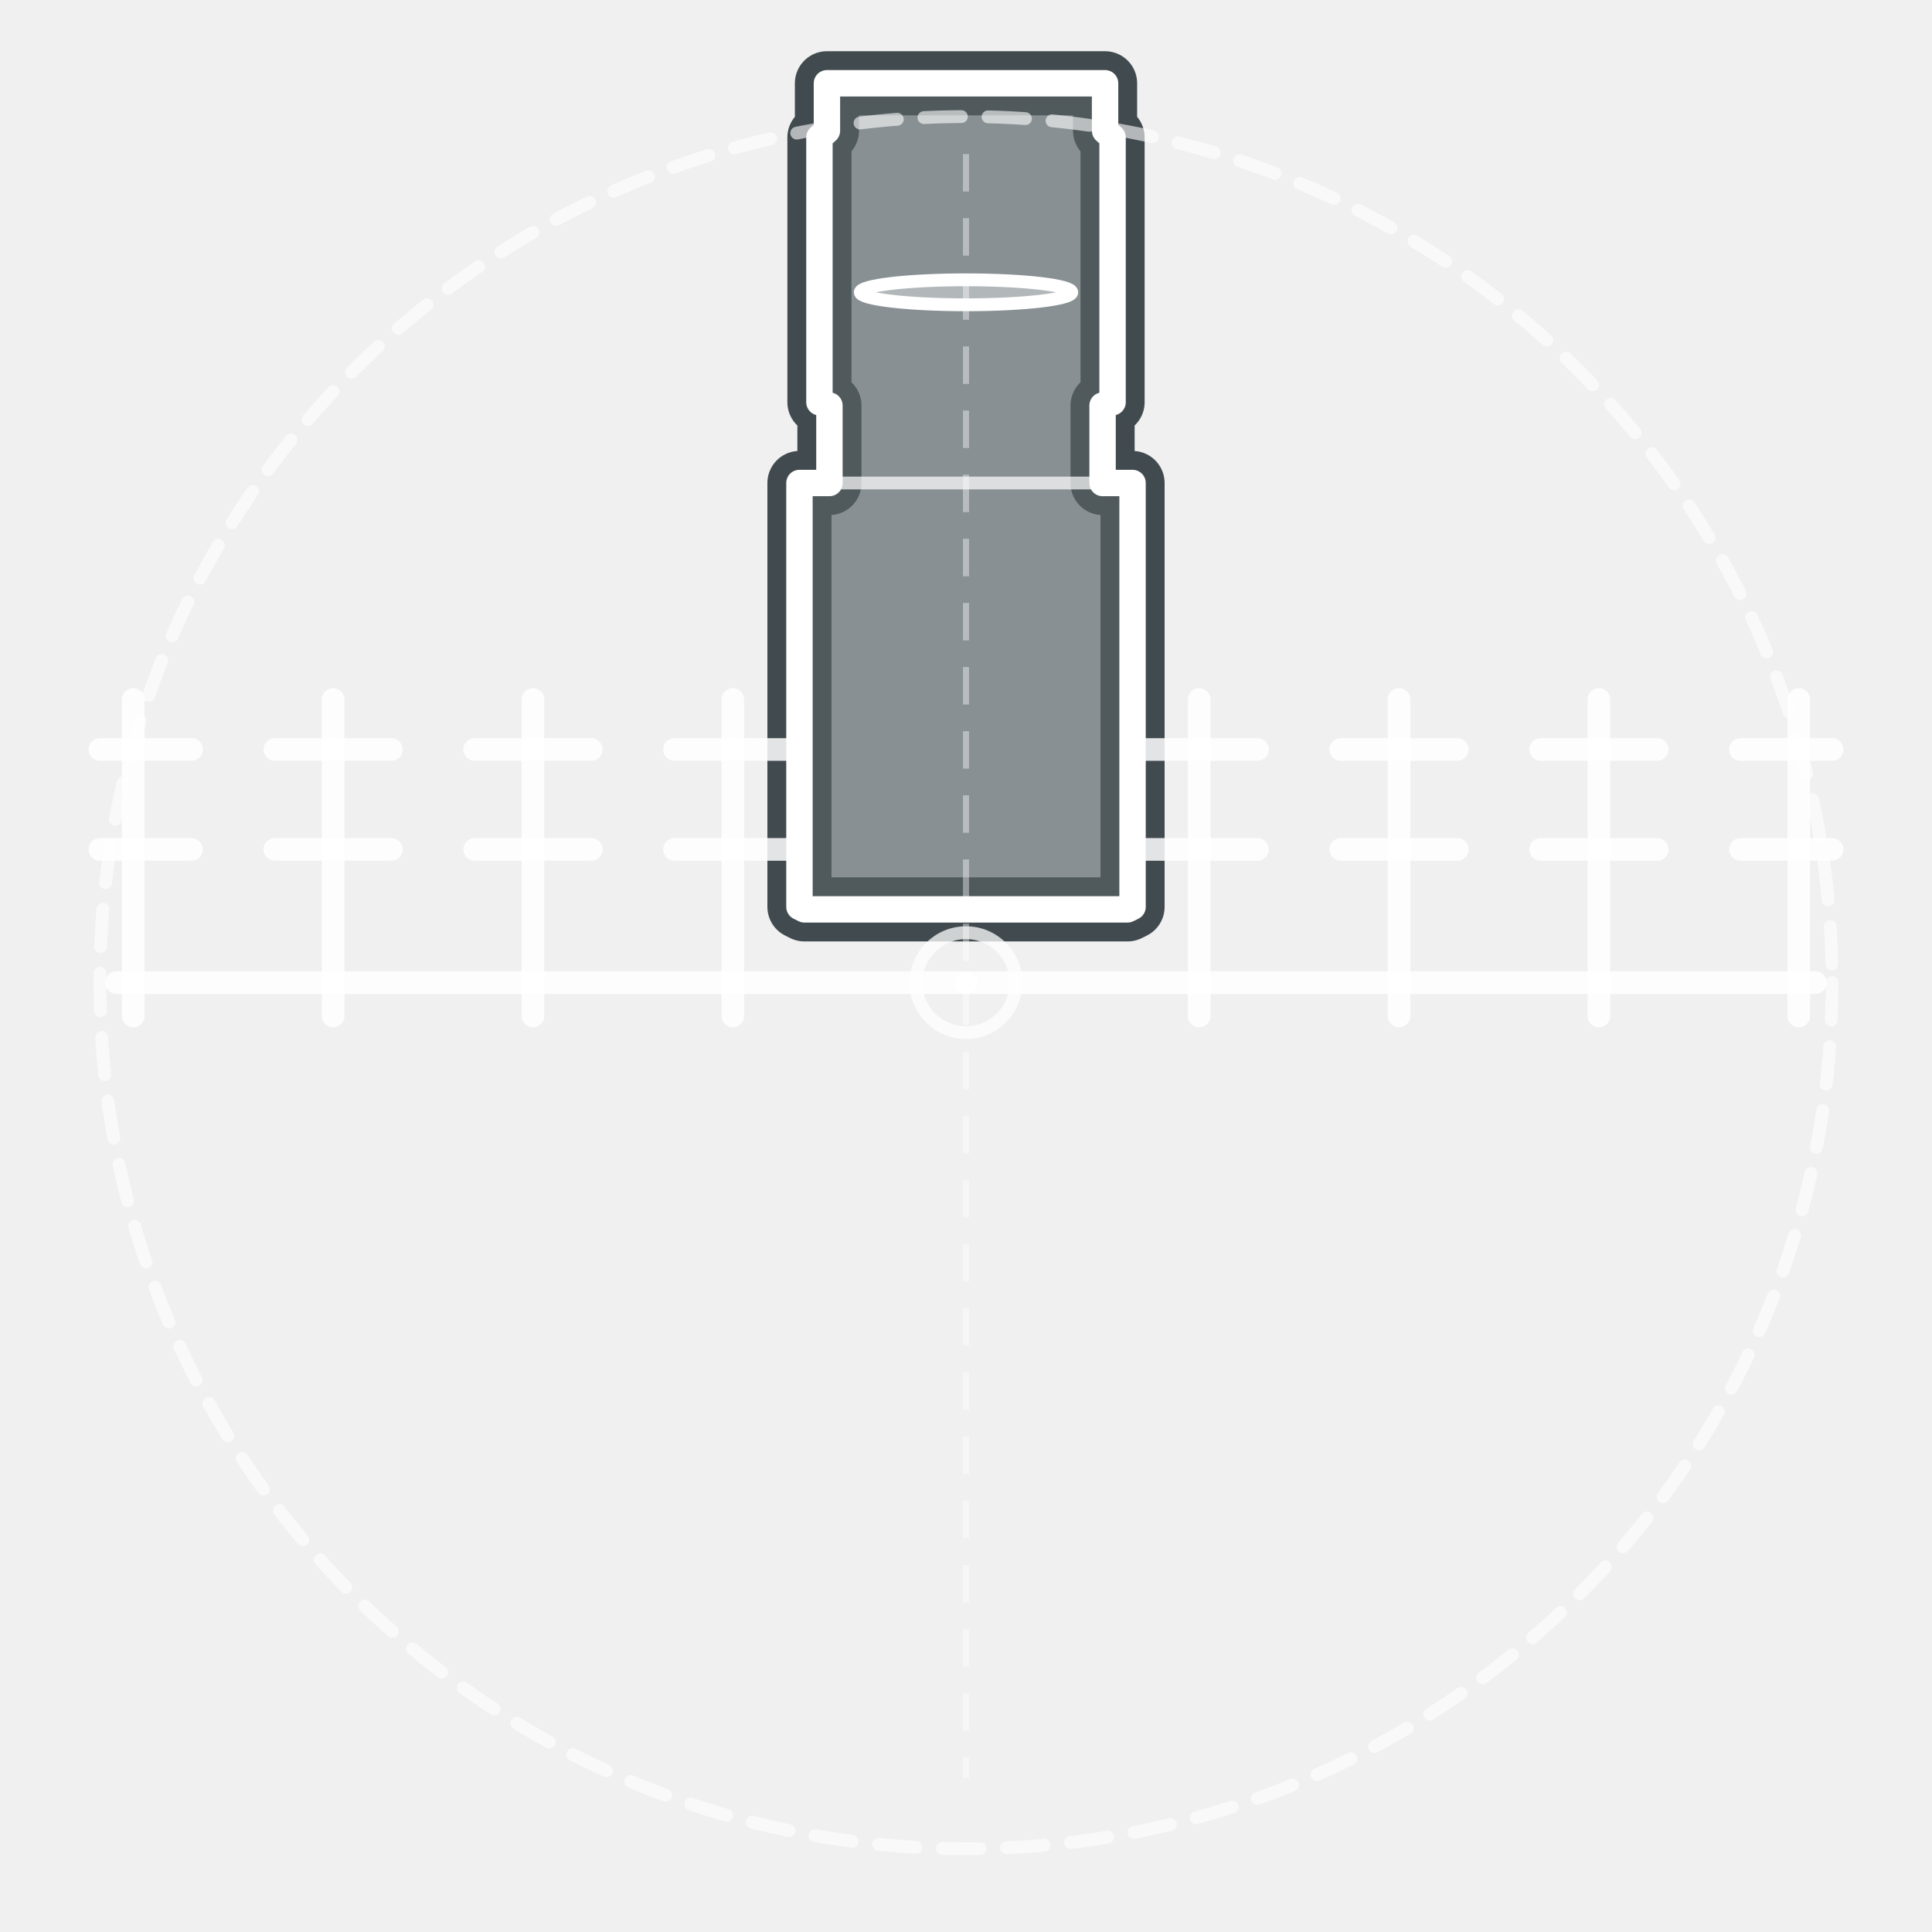
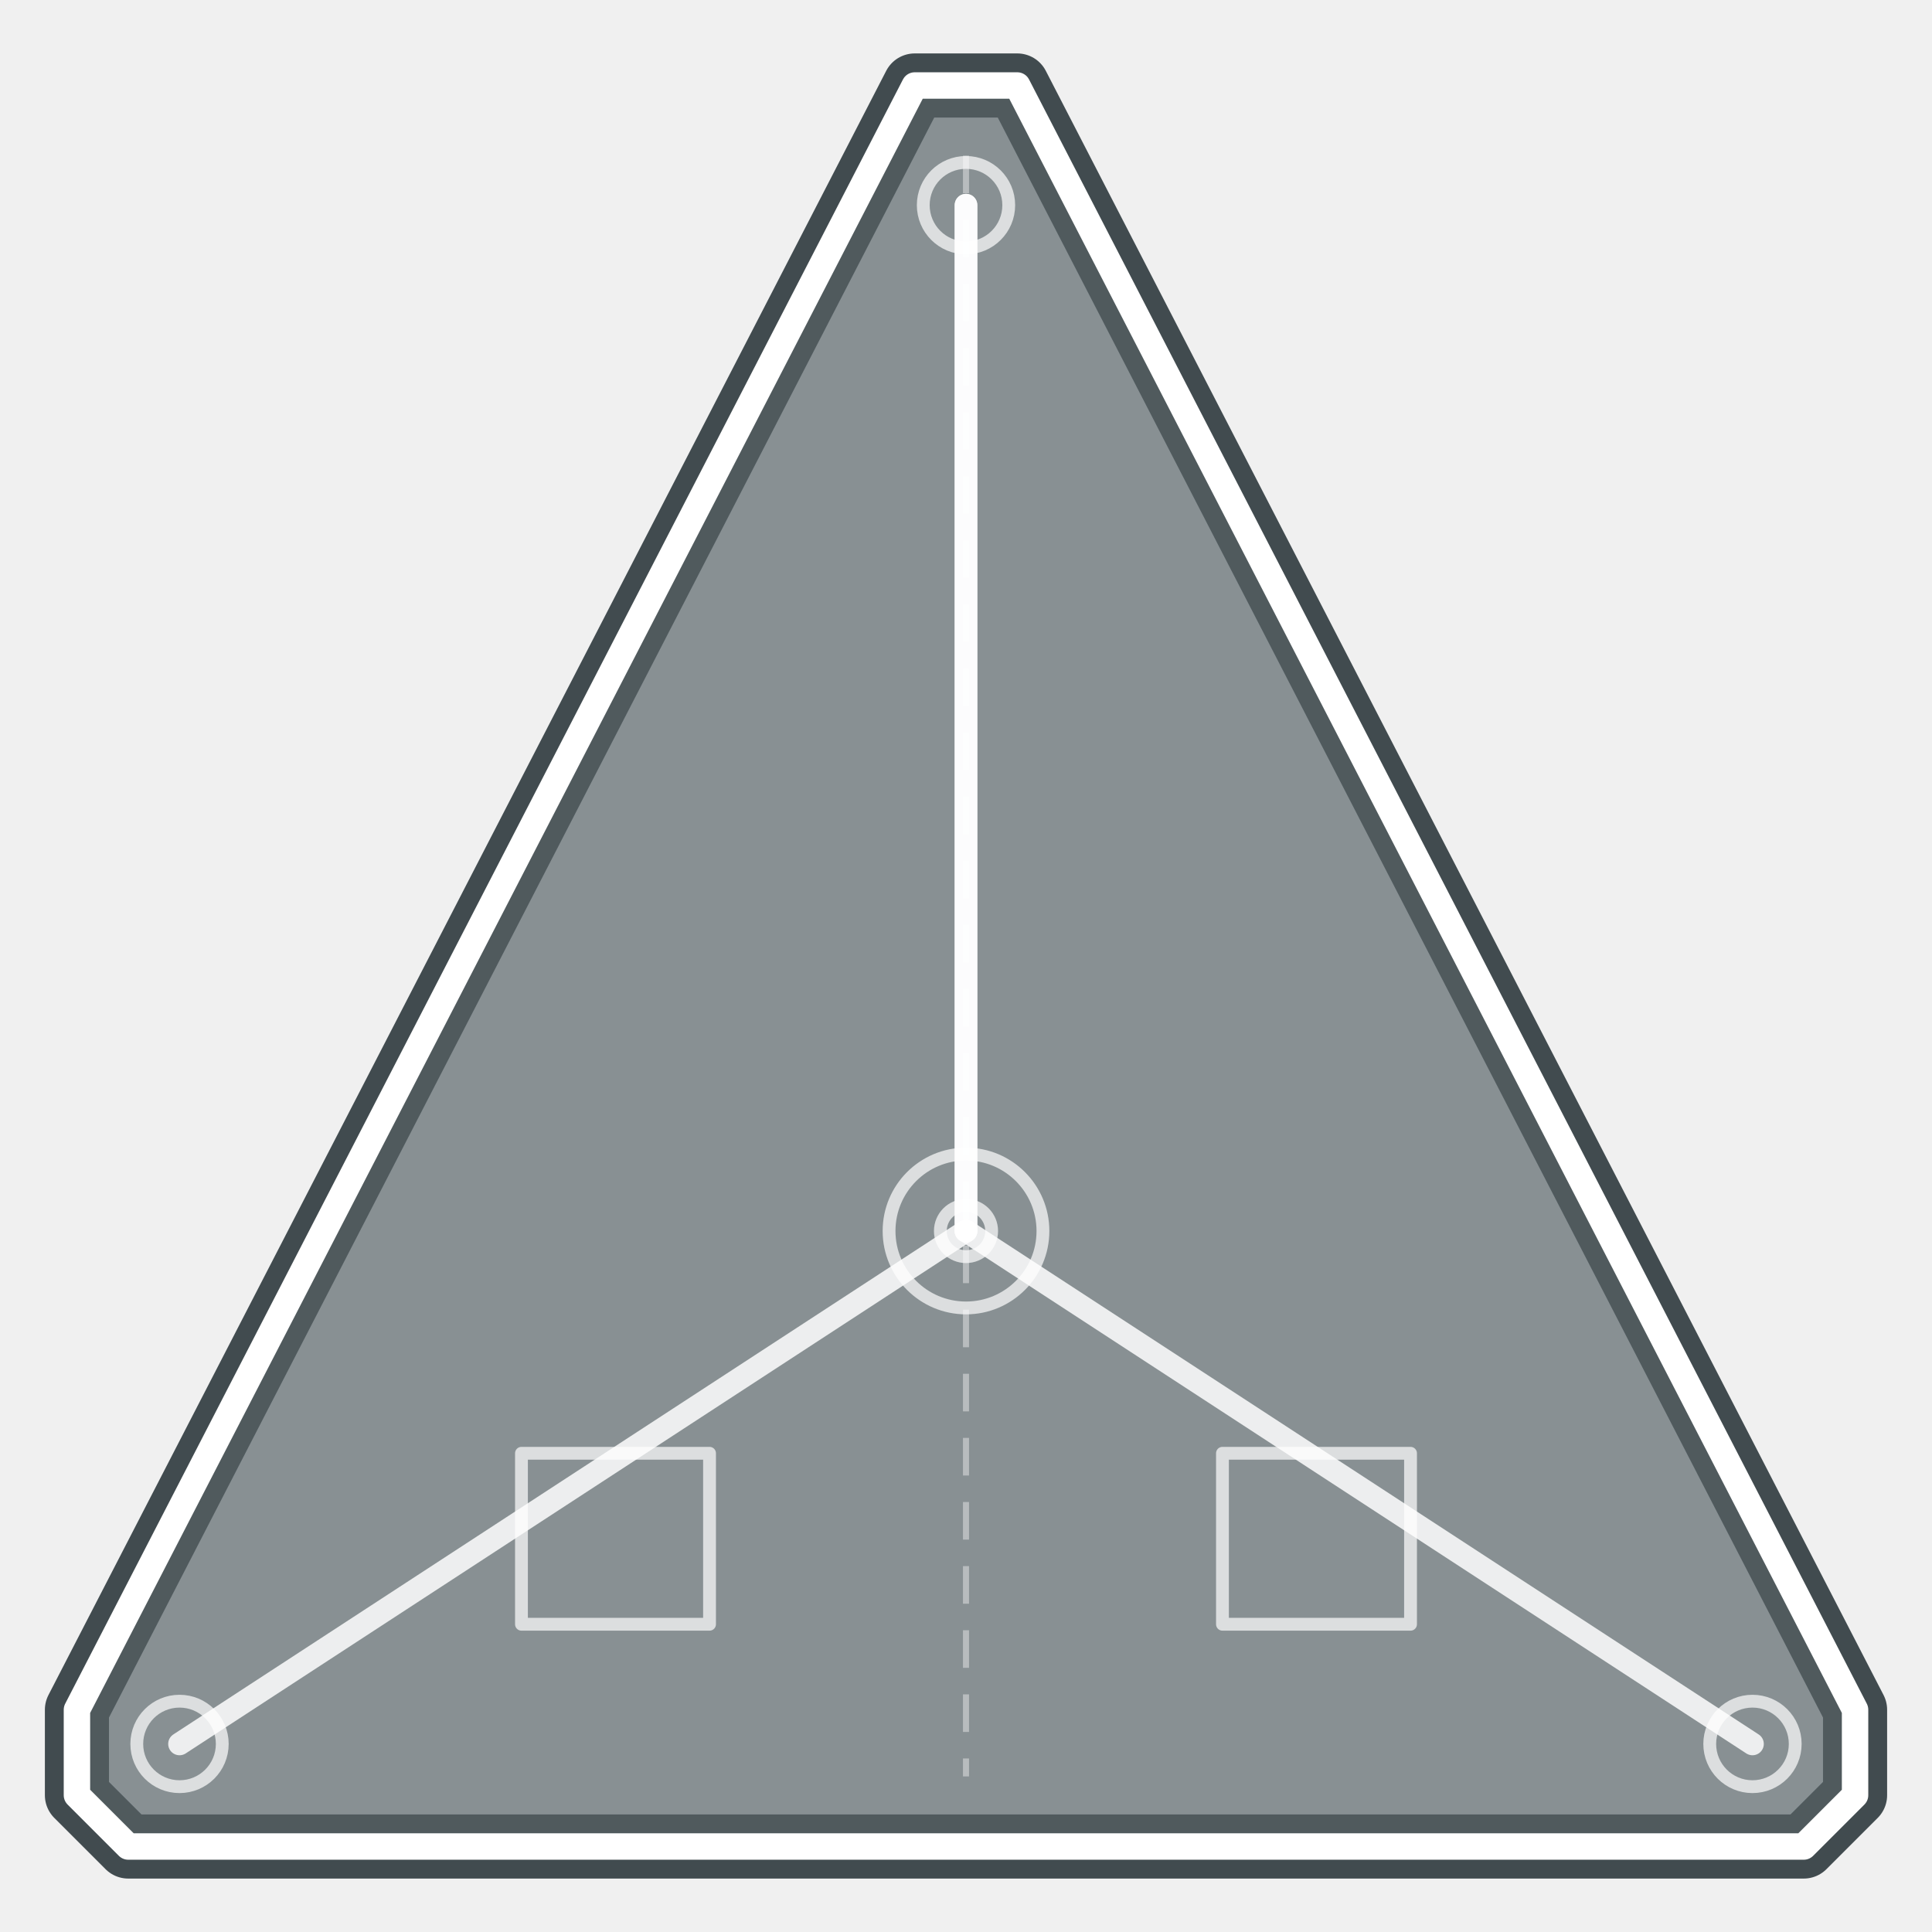
- <svg xmlns="http://www.w3.org/2000/svg" viewBox="-6.00 0.00 232.00 232.00" width="512" height="512">
-   <polygon points="110.0,10.0 126.7,10.0 126.7,15.7 127.6,16.5 127.6,48.3 126.4,48.7 126.4,58.0 130.0,58.0 130.0,108.9 129.4,109.2 110.0,109.2 110.0,109.2 90.6,109.2 90.0,108.9 90.0,58.0 93.6,58.0 93.6,48.7 92.4,48.3 92.4,16.5 93.3,15.7 93.3,10.0 110.0,10.0" fill="#0b1d24" fill-opacity="0.6" stroke="#07141a" stroke-opacity=".75" stroke-width="7.70" stroke-linejoin="round" />
-   <polygon points="110.0,10.0 126.7,10.0 126.7,15.7 127.6,16.5 127.6,48.3 126.4,48.7 126.4,58.0 130.0,58.0 130.0,108.9 129.4,109.2 110.0,109.2 110.0,109.2 90.6,109.2 90.0,108.9 90.0,58.0 93.6,58.0 93.6,48.7 92.4,48.3 92.4,16.5 93.3,15.7 93.3,10.0 110.0,10.0" fill="#ffffff" fill-opacity=".22" stroke="#ffffff" stroke-width="3.17" stroke-linejoin="round" />
-   <line x1="110" y1="18.5" x2="110" y2="213.5" stroke="#ffffff" stroke-width="0.73" stroke-dasharray="4.5 3.2" opacity=".4" />
-   <line x1="110" y1="118" x2="212" y2="118" stroke="#ffffff" stroke-width="2.72" stroke-linecap="round" opacity=".85" />
-   <line x1="110" y1="118" x2="8" y2="118" stroke="#ffffff" stroke-width="2.72" stroke-linecap="round" opacity=".85" />
-   <line x1="138" y1="84" x2="138" y2="122" stroke="#ffffff" stroke-width="2.72" stroke-linecap="round" opacity=".85" />
-   <line x1="82" y1="84" x2="82" y2="122" stroke="#ffffff" stroke-width="2.72" stroke-linecap="round" opacity=".85" />
-   <line x1="131" y1="90" x2="145" y2="90" stroke="#ffffff" stroke-width="2.72" stroke-linecap="round" opacity=".85" />
-   <line x1="89" y1="90" x2="75" y2="90" stroke="#ffffff" stroke-width="2.72" stroke-linecap="round" opacity=".85" />
-   <line x1="131" y1="102" x2="145" y2="102" stroke="#ffffff" stroke-width="2.72" stroke-linecap="round" opacity=".85" />
-   <line x1="89" y1="102" x2="75" y2="102" stroke="#ffffff" stroke-width="2.72" stroke-linecap="round" opacity=".85" />
-   <line x1="162" y1="84" x2="162" y2="122" stroke="#ffffff" stroke-width="2.72" stroke-linecap="round" opacity=".85" />
-   <line x1="58" y1="84" x2="58" y2="122" stroke="#ffffff" stroke-width="2.72" stroke-linecap="round" opacity=".85" />
-   <line x1="155" y1="90" x2="169" y2="90" stroke="#ffffff" stroke-width="2.72" stroke-linecap="round" opacity=".85" />
-   <line x1="65" y1="90" x2="51" y2="90" stroke="#ffffff" stroke-width="2.72" stroke-linecap="round" opacity=".85" />
-   <line x1="155" y1="102" x2="169" y2="102" stroke="#ffffff" stroke-width="2.72" stroke-linecap="round" opacity=".85" />
-   <line x1="65" y1="102" x2="51" y2="102" stroke="#ffffff" stroke-width="2.72" stroke-linecap="round" opacity=".85" />
-   <line x1="186" y1="84" x2="186" y2="122" stroke="#ffffff" stroke-width="2.72" stroke-linecap="round" opacity=".85" />
-   <line x1="34" y1="84" x2="34" y2="122" stroke="#ffffff" stroke-width="2.72" stroke-linecap="round" opacity=".85" />
-   <line x1="179" y1="90" x2="193" y2="90" stroke="#ffffff" stroke-width="2.72" stroke-linecap="round" opacity=".85" />
-   <line x1="41" y1="90" x2="27" y2="90" stroke="#ffffff" stroke-width="2.72" stroke-linecap="round" opacity=".85" />
-   <line x1="179" y1="102" x2="193" y2="102" stroke="#ffffff" stroke-width="2.72" stroke-linecap="round" opacity=".85" />
-   <line x1="41" y1="102" x2="27" y2="102" stroke="#ffffff" stroke-width="2.72" stroke-linecap="round" opacity=".85" />
-   <line x1="210" y1="84" x2="210" y2="122" stroke="#ffffff" stroke-width="2.72" stroke-linecap="round" opacity=".85" />
-   <line x1="10" y1="84" x2="10" y2="122" stroke="#ffffff" stroke-width="2.72" stroke-linecap="round" opacity=".85" />
-   <line x1="203" y1="90" x2="214" y2="90" stroke="#ffffff" stroke-width="2.72" stroke-linecap="round" opacity=".85" />
-   <line x1="17" y1="90" x2="6" y2="90" stroke="#ffffff" stroke-width="2.72" stroke-linecap="round" opacity=".85" />
-   <line x1="203" y1="102" x2="214" y2="102" stroke="#ffffff" stroke-width="2.72" stroke-linecap="round" opacity=".85" />
-   <line x1="17" y1="102" x2="6" y2="102" stroke="#ffffff" stroke-width="2.72" stroke-linecap="round" opacity=".85" />
-   <circle cx="110" cy="118" r="104" fill="none" stroke="#ffffff" stroke-width="1.54" stroke-linejoin="round" stroke-linecap="round" stroke-dasharray="4.5 3.2" opacity=".6" />
-   <ellipse cx="110" cy="118" rx="6" ry="6" fill="none" stroke="#ffffff" stroke-width="1.54" stroke-linejoin="round" stroke-linecap="round" opacity=".75" />
-   <polygon points="110.0,58.0 129.6,58.0 130.0,58.5 130.0,108.6 129.6,108.9 110.0,108.9 110.0,108.9 90.4,108.9 90.0,108.6 90.0,58.5 90.4,58.0 110.0,58.0" fill="none" stroke="#ffffff" stroke-width="1.54" stroke-linejoin="round" stroke-linecap="round" opacity=".7" />
-   <ellipse cx="110" cy="35.1" rx="12.7" ry="1.5" fill="#ffffff" fill-opacity=".35" stroke="#ffffff" stroke-width="1.54" />
+ <svg xmlns="http://www.w3.org/2000/svg" viewBox="-3.00 0.00 226.00 226.00" width="512" height="512">
+   <polygon points="110.0,10.0 116.0,10.0 214.0,200.0 214.0,210.0 208.0,216.0 110.0,216.0 110.0,216.0 12.0,216.0 6.0,210.0 6.0,200.0 104.0,10.0 110.0,10.0" fill="#0b1d24" fill-opacity="0.6" stroke="#07141a" stroke-opacity=".75" stroke-width="7.50" stroke-linejoin="round" />
+   <polygon points="110.0,10.0 116.0,10.0 214.0,200.0 214.0,210.0 208.0,216.0 110.0,216.0 110.0,216.0 12.0,216.0 6.0,210.0 6.0,200.0 104.0,10.0 110.0,10.0" fill="#ffffff" fill-opacity=".22" stroke="#ffffff" stroke-width="3.09" stroke-linejoin="round" />
+   <line x1="110" y1="18.2" x2="110" y2="207.8" stroke="#ffffff" stroke-width="0.71" stroke-dasharray="4.4 3.1" opacity=".4" />
+   <line x1="110" y1="144" x2="110" y2="24" stroke="#ffffff" stroke-width="2.65" stroke-linecap="round" opacity=".85" />
+   <line x1="110" y1="144" x2="110" y2="24" stroke="#ffffff" stroke-width="2.65" stroke-linecap="round" opacity=".85" />
+   <line x1="110" y1="144" x2="202" y2="204" stroke="#ffffff" stroke-width="2.65" stroke-linecap="round" opacity=".85" />
+   <line x1="110" y1="144" x2="18" y2="204" stroke="#ffffff" stroke-width="2.65" stroke-linecap="round" opacity=".85" />
+   <polygon points="140.0,170.0 162.0,170.0 162.0,190.0 140.0,190.0" fill="none" stroke="#ffffff" stroke-width="1.50" stroke-linejoin="round" stroke-linecap="round" opacity=".7" />
+   <polygon points="80.0,170.0 58.0,170.0 58.0,190.0 80.0,190.0" fill="none" stroke="#ffffff" stroke-width="1.50" stroke-linejoin="round" stroke-linecap="round" opacity=".7" />
+   <circle cx="110" cy="144" r="9" fill="none" stroke="#ffffff" stroke-width="1.50" stroke-linejoin="round" stroke-linecap="round" opacity=".7" />
+   <circle cx="110" cy="144" r="3" fill="none" stroke="#ffffff" stroke-width="1.50" stroke-linejoin="round" stroke-linecap="round" opacity=".7" />
+   <circle cx="110" cy="24" r="5" fill="none" stroke="#ffffff" stroke-width="1.50" stroke-linejoin="round" stroke-linecap="round" opacity=".7" />
+   <circle cx="202" cy="204" r="5" fill="none" stroke="#ffffff" stroke-width="1.50" stroke-linejoin="round" stroke-linecap="round" opacity=".7" />
+   <circle cx="18" cy="204" r="5" fill="none" stroke="#ffffff" stroke-width="1.50" stroke-linejoin="round" stroke-linecap="round" opacity=".7" />
</svg>
